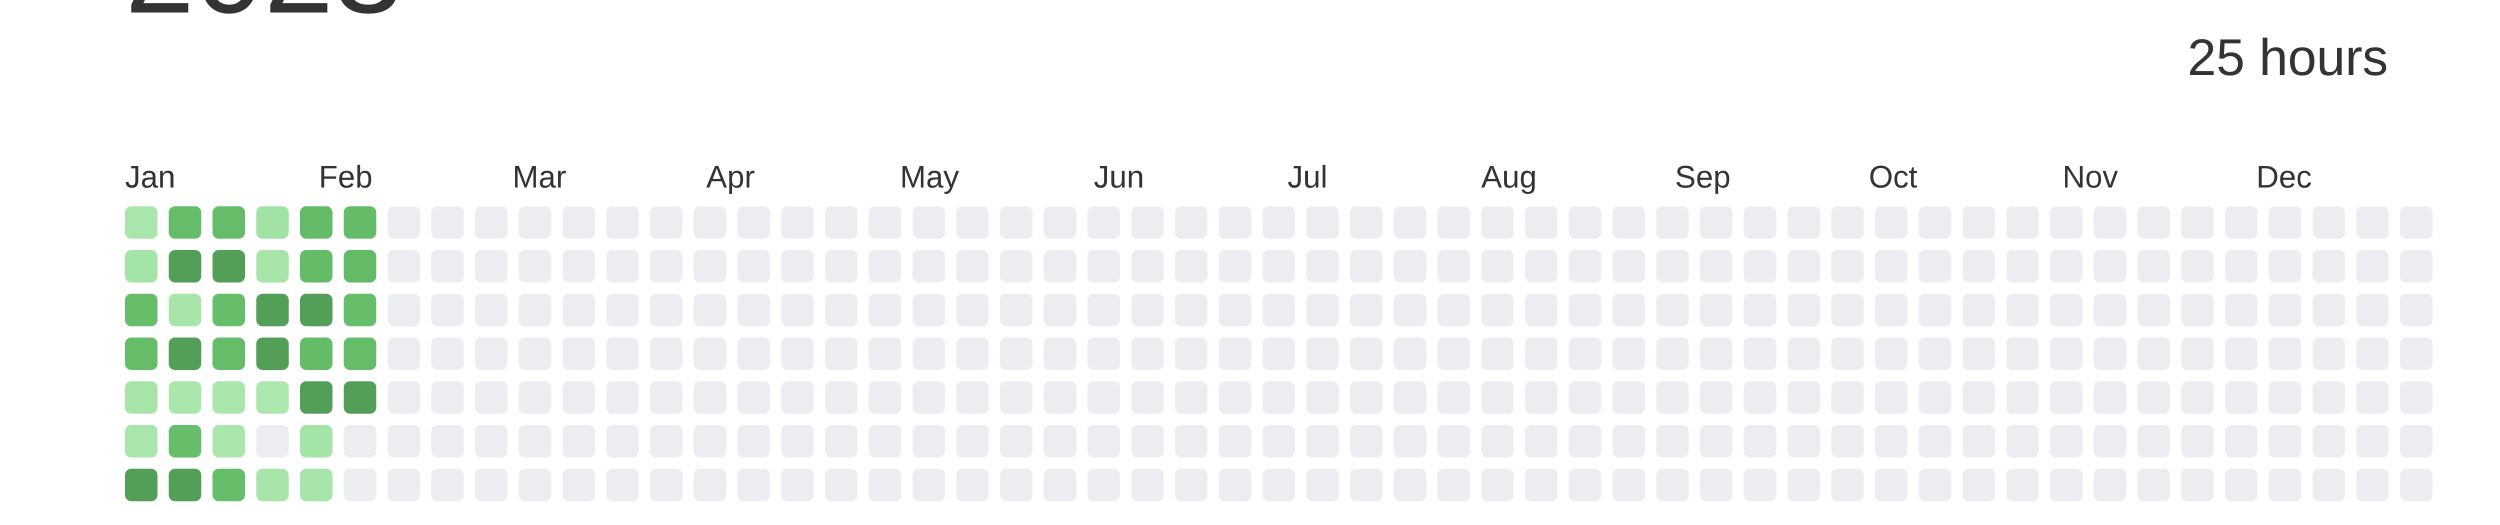
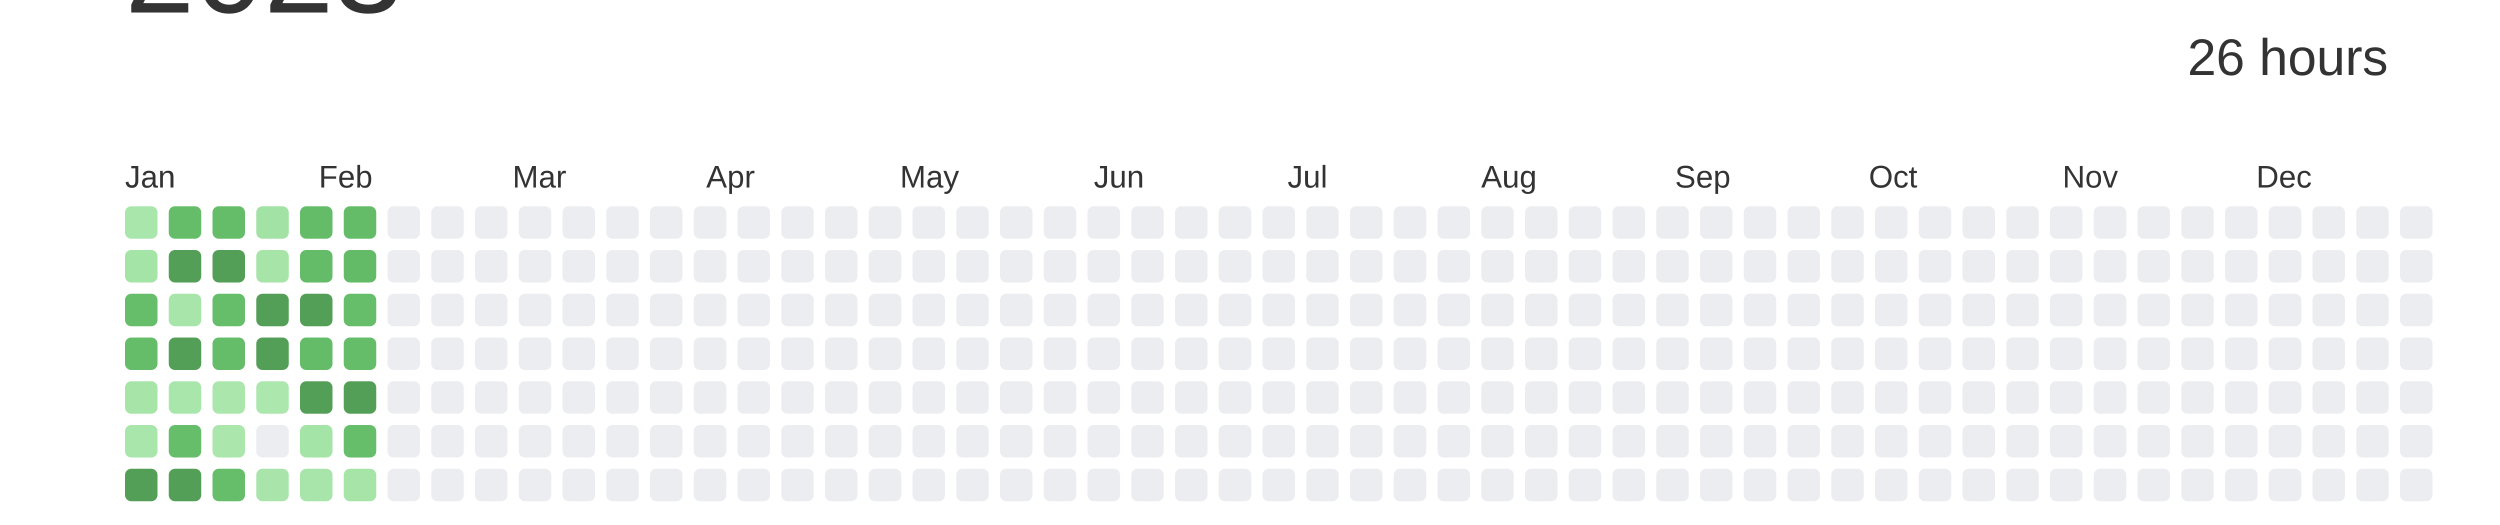
<svg xmlns="http://www.w3.org/2000/svg" baseProfile="full" height="42mm" version="1.1" viewBox="0,0,200,42" width="200mm">
  <defs />
  <rect fill="#ffffff" height="42" width="200" x="0" y="0" />
  <text alignment-baseline="hanging" fill="#333333" style="font-size:10.0px; font-family:Arial;" x="10" y="1">2023</text>
-   <text alignment-baseline="hanging" fill="#333333" style="font-size:4.125px; font-family:Arial;" x="175" y="6">25 hours</text>
+   <text alignment-baseline="hanging" fill="#333333" style="font-size:4.125px; font-family:Arial;" x="175" y="6">26 hours</text>
  <text fill="#333333" style="font-size:2.5px; font-family:Arial" x="10.0" y="15">Jan</text>
  <text fill="#333333" style="font-size:2.5px; font-family:Arial" x="25.5" y="15">Feb</text>
  <text fill="#333333" style="font-size:2.5px; font-family:Arial" x="41.0" y="15">Mar</text>
  <text fill="#333333" style="font-size:2.5px; font-family:Arial" x="56.5" y="15">Apr</text>
  <text fill="#333333" style="font-size:2.5px; font-family:Arial" x="72.0" y="15">May</text>
  <text fill="#333333" style="font-size:2.5px; font-family:Arial" x="87.5" y="15">Jun</text>
  <text fill="#333333" style="font-size:2.5px; font-family:Arial" x="103.0" y="15">Jul</text>
  <text fill="#333333" style="font-size:2.5px; font-family:Arial" x="118.5" y="15">Aug</text>
  <text fill="#333333" style="font-size:2.5px; font-family:Arial" x="134.0" y="15">Sep</text>
  <text fill="#333333" style="font-size:2.5px; font-family:Arial" x="149.5" y="15">Oct</text>
  <text fill="#333333" style="font-size:2.5px; font-family:Arial" x="165.0" y="15">Nov</text>
  <text fill="#333333" style="font-size:2.5px; font-family:Arial" x="180.5" y="15">Dec</text>
  <rect fill="#a9e6ab" height="2.6" rx="0.5" ry="0.5" width="2.6" x="10.0" y="16.5" />
  <rect fill="#a5e4a7" height="2.6" rx="0.5" ry="0.5" width="2.6" x="10.0" y="20.0" />
  <rect fill="#66be6b" height="2.6" rx="0.5" ry="0.5" width="2.6" x="10.0" y="23.5" />
  <rect fill="#65bd6a" height="2.6" rx="0.5" ry="0.5" width="2.6" x="10.0" y="27.0" />
  <rect fill="#a6e4a8" height="2.6" rx="0.5" ry="0.5" width="2.6" x="10.0" y="30.5" />
  <rect fill="#a9e6ab" height="2.6" rx="0.5" ry="0.5" width="2.6" x="10.0" y="34.0" />
  <rect fill="#549F57" height="2.6" rx="0.5" ry="0.5" width="2.6" x="10.0" y="37.5" />
  <rect fill="#65bd6a" height="2.6" rx="0.5" ry="0.5" width="2.6" x="13.5" y="16.5" />
  <rect fill="#549F57" height="2.6" rx="0.5" ry="0.5" width="2.6" x="13.5" y="20.0" />
  <rect fill="#a8e5aa" height="2.6" rx="0.5" ry="0.5" width="2.6" x="13.5" y="23.5" />
  <rect fill="#549F57" height="2.6" rx="0.5" ry="0.5" width="2.6" x="13.5" y="27.0" />
  <rect fill="#a9e6ab" height="2.6" rx="0.5" ry="0.5" width="2.6" x="13.5" y="30.5" />
  <rect fill="#66be6b" height="2.6" rx="0.5" ry="0.5" width="2.6" x="13.5" y="34.0" />
  <rect fill="#549F57" height="2.6" rx="0.5" ry="0.5" width="2.6" x="13.5" y="37.5" />
  <rect fill="#65bd69" height="2.6" rx="0.5" ry="0.5" width="2.6" x="17.0" y="16.5" />
  <rect fill="#549F57" height="2.6" rx="0.5" ry="0.5" width="2.6" x="17.0" y="20.0" />
  <rect fill="#66be6b" height="2.6" rx="0.5" ry="0.5" width="2.6" x="17.0" y="23.5" />
  <rect fill="#65bd6a" height="2.6" rx="0.5" ry="0.5" width="2.6" x="17.0" y="27.0" />
  <rect fill="#abe7ad" height="2.6" rx="0.5" ry="0.5" width="2.6" x="17.0" y="30.5" />
  <rect fill="#abe6ad" height="2.6" rx="0.5" ry="0.5" width="2.6" x="17.0" y="34.0" />
  <rect fill="#66be6b" height="2.6" rx="0.5" ry="0.5" width="2.6" x="17.0" y="37.5" />
  <rect fill="#a2e2a4" height="2.6" rx="0.5" ry="0.5" width="2.6" x="20.5" y="16.5" />
  <rect fill="#a6e4a8" height="2.6" rx="0.5" ry="0.5" width="2.6" x="20.5" y="20.0" />
  <rect fill="#549F57" height="2.6" rx="0.5" ry="0.5" width="2.6" x="20.5" y="23.5" />
  <rect fill="#549F57" height="2.6" rx="0.5" ry="0.5" width="2.6" x="20.5" y="27.0" />
  <rect fill="#ace7ae" height="2.6" rx="0.5" ry="0.5" width="2.6" x="20.5" y="30.5" />
  <rect fill="#EBEDF0" height="2.6" rx="0.5" ry="0.5" width="2.6" x="20.5" y="34.0" />
  <rect fill="#a9e5ab" height="2.6" rx="0.5" ry="0.5" width="2.6" x="20.5" y="37.5" />
  <rect fill="#64bc69" height="2.6" rx="0.5" ry="0.5" width="2.6" x="24.0" y="16.5" />
  <rect fill="#64bc68" height="2.6" rx="0.5" ry="0.5" width="2.6" x="24.0" y="20.0" />
  <rect fill="#549F57" height="2.6" rx="0.5" ry="0.5" width="2.6" x="24.0" y="23.5" />
  <rect fill="#64bc69" height="2.6" rx="0.5" ry="0.5" width="2.6" x="24.0" y="27.0" />
  <rect fill="#549F57" height="2.6" rx="0.5" ry="0.5" width="2.6" x="24.0" y="30.5" />
  <rect fill="#a4e4a7" height="2.6" rx="0.5" ry="0.5" width="2.6" x="24.0" y="34.0" />
  <rect fill="#a8e5aa" height="2.6" rx="0.5" ry="0.5" width="2.6" x="24.0" y="37.5" />
  <rect fill="#64bc69" height="2.6" rx="0.5" ry="0.5" width="2.6" x="27.5" y="16.5" />
  <rect fill="#63bb68" height="2.6" rx="0.5" ry="0.5" width="2.6" x="27.5" y="20.0" />
  <rect fill="#66be6b" height="2.6" rx="0.5" ry="0.5" width="2.6" x="27.5" y="23.5" />
  <rect fill="#65bd6a" height="2.6" rx="0.5" ry="0.5" width="2.6" x="27.5" y="27.0" />
  <rect fill="#549F57" height="2.6" rx="0.5" ry="0.5" width="2.6" x="27.5" y="30.5" />
-   <rect fill="#EBEDF0" height="2.6" rx="0.5" ry="0.5" width="2.6" x="27.5" y="34.0" />
-   <rect fill="#EBEDF0" height="2.6" rx="0.5" ry="0.5" width="2.6" x="27.5" y="37.5" />
+   <rect fill="#66be6a" height="2.6" rx="0.5" ry="0.5" width="2.6" x="27.5" y="34.0" />
+   <rect fill="#a6e4a8" height="2.6" rx="0.5" ry="0.5" width="2.6" x="27.5" y="37.5" />
  <rect fill="#EBEDF0" height="2.6" rx="0.5" ry="0.5" width="2.6" x="31.0" y="16.5" />
  <rect fill="#EBEDF0" height="2.6" rx="0.5" ry="0.5" width="2.6" x="31.0" y="20.0" />
  <rect fill="#EBEDF0" height="2.6" rx="0.5" ry="0.5" width="2.6" x="31.0" y="23.5" />
  <rect fill="#EBEDF0" height="2.6" rx="0.5" ry="0.5" width="2.6" x="31.0" y="27.0" />
  <rect fill="#EBEDF0" height="2.6" rx="0.5" ry="0.5" width="2.6" x="31.0" y="30.5" />
  <rect fill="#EBEDF0" height="2.6" rx="0.5" ry="0.5" width="2.6" x="31.0" y="34.0" />
  <rect fill="#EBEDF0" height="2.6" rx="0.5" ry="0.5" width="2.6" x="31.0" y="37.5" />
  <rect fill="#EBEDF0" height="2.6" rx="0.5" ry="0.5" width="2.6" x="34.5" y="16.5" />
  <rect fill="#EBEDF0" height="2.6" rx="0.5" ry="0.5" width="2.6" x="34.5" y="20.0" />
  <rect fill="#EBEDF0" height="2.6" rx="0.5" ry="0.5" width="2.6" x="34.5" y="23.5" />
  <rect fill="#EBEDF0" height="2.6" rx="0.5" ry="0.5" width="2.6" x="34.5" y="27.0" />
  <rect fill="#EBEDF0" height="2.6" rx="0.5" ry="0.5" width="2.6" x="34.5" y="30.5" />
  <rect fill="#EBEDF0" height="2.6" rx="0.5" ry="0.5" width="2.6" x="34.5" y="34.0" />
  <rect fill="#EBEDF0" height="2.6" rx="0.5" ry="0.5" width="2.6" x="34.5" y="37.5" />
  <rect fill="#EBEDF0" height="2.6" rx="0.5" ry="0.5" width="2.6" x="38.0" y="16.5" />
  <rect fill="#EBEDF0" height="2.6" rx="0.5" ry="0.5" width="2.6" x="38.0" y="20.0" />
  <rect fill="#EBEDF0" height="2.6" rx="0.5" ry="0.5" width="2.6" x="38.0" y="23.5" />
  <rect fill="#EBEDF0" height="2.6" rx="0.5" ry="0.5" width="2.6" x="38.0" y="27.0" />
  <rect fill="#EBEDF0" height="2.6" rx="0.5" ry="0.5" width="2.6" x="38.0" y="30.5" />
  <rect fill="#EBEDF0" height="2.6" rx="0.5" ry="0.5" width="2.6" x="38.0" y="34.0" />
  <rect fill="#EBEDF0" height="2.6" rx="0.5" ry="0.5" width="2.6" x="38.0" y="37.5" />
  <rect fill="#EBEDF0" height="2.6" rx="0.5" ry="0.5" width="2.6" x="41.5" y="16.5" />
  <rect fill="#EBEDF0" height="2.6" rx="0.5" ry="0.5" width="2.6" x="41.5" y="20.0" />
  <rect fill="#EBEDF0" height="2.6" rx="0.5" ry="0.5" width="2.6" x="41.5" y="23.5" />
  <rect fill="#EBEDF0" height="2.6" rx="0.5" ry="0.5" width="2.6" x="41.5" y="27.0" />
  <rect fill="#EBEDF0" height="2.6" rx="0.5" ry="0.5" width="2.6" x="41.5" y="30.5" />
  <rect fill="#EBEDF0" height="2.6" rx="0.5" ry="0.5" width="2.6" x="41.5" y="34.0" />
  <rect fill="#EBEDF0" height="2.6" rx="0.5" ry="0.5" width="2.6" x="41.5" y="37.5" />
  <rect fill="#EBEDF0" height="2.6" rx="0.5" ry="0.5" width="2.6" x="45.0" y="16.5" />
  <rect fill="#EBEDF0" height="2.6" rx="0.5" ry="0.5" width="2.6" x="45.0" y="20.0" />
  <rect fill="#EBEDF0" height="2.6" rx="0.5" ry="0.5" width="2.6" x="45.0" y="23.5" />
  <rect fill="#EBEDF0" height="2.6" rx="0.5" ry="0.5" width="2.6" x="45.0" y="27.0" />
  <rect fill="#EBEDF0" height="2.6" rx="0.5" ry="0.5" width="2.6" x="45.0" y="30.5" />
  <rect fill="#EBEDF0" height="2.6" rx="0.5" ry="0.5" width="2.6" x="45.0" y="34.0" />
  <rect fill="#EBEDF0" height="2.6" rx="0.5" ry="0.5" width="2.6" x="45.0" y="37.5" />
  <rect fill="#EBEDF0" height="2.6" rx="0.5" ry="0.5" width="2.6" x="48.5" y="16.5" />
  <rect fill="#EBEDF0" height="2.6" rx="0.5" ry="0.5" width="2.6" x="48.5" y="20.0" />
  <rect fill="#EBEDF0" height="2.6" rx="0.5" ry="0.5" width="2.6" x="48.5" y="23.5" />
  <rect fill="#EBEDF0" height="2.6" rx="0.5" ry="0.5" width="2.6" x="48.5" y="27.0" />
  <rect fill="#EBEDF0" height="2.6" rx="0.5" ry="0.5" width="2.6" x="48.5" y="30.5" />
  <rect fill="#EBEDF0" height="2.6" rx="0.5" ry="0.5" width="2.6" x="48.5" y="34.0" />
  <rect fill="#EBEDF0" height="2.6" rx="0.5" ry="0.5" width="2.6" x="48.5" y="37.5" />
  <rect fill="#EBEDF0" height="2.6" rx="0.5" ry="0.5" width="2.6" x="52.0" y="16.5" />
  <rect fill="#EBEDF0" height="2.6" rx="0.5" ry="0.5" width="2.6" x="52.0" y="20.0" />
  <rect fill="#EBEDF0" height="2.6" rx="0.5" ry="0.5" width="2.6" x="52.0" y="23.5" />
  <rect fill="#EBEDF0" height="2.6" rx="0.5" ry="0.5" width="2.6" x="52.0" y="27.0" />
  <rect fill="#EBEDF0" height="2.6" rx="0.5" ry="0.5" width="2.6" x="52.0" y="30.5" />
  <rect fill="#EBEDF0" height="2.6" rx="0.5" ry="0.5" width="2.6" x="52.0" y="34.0" />
  <rect fill="#EBEDF0" height="2.6" rx="0.5" ry="0.5" width="2.6" x="52.0" y="37.5" />
  <rect fill="#EBEDF0" height="2.6" rx="0.5" ry="0.5" width="2.6" x="55.5" y="16.5" />
  <rect fill="#EBEDF0" height="2.6" rx="0.5" ry="0.5" width="2.6" x="55.5" y="20.0" />
  <rect fill="#EBEDF0" height="2.6" rx="0.5" ry="0.5" width="2.6" x="55.5" y="23.5" />
  <rect fill="#EBEDF0" height="2.6" rx="0.5" ry="0.5" width="2.6" x="55.5" y="27.0" />
  <rect fill="#EBEDF0" height="2.6" rx="0.5" ry="0.5" width="2.6" x="55.5" y="30.5" />
  <rect fill="#EBEDF0" height="2.6" rx="0.5" ry="0.5" width="2.6" x="55.5" y="34.0" />
  <rect fill="#EBEDF0" height="2.6" rx="0.5" ry="0.5" width="2.6" x="55.5" y="37.5" />
  <rect fill="#EBEDF0" height="2.6" rx="0.5" ry="0.5" width="2.6" x="59.0" y="16.5" />
  <rect fill="#EBEDF0" height="2.6" rx="0.5" ry="0.5" width="2.6" x="59.0" y="20.0" />
  <rect fill="#EBEDF0" height="2.6" rx="0.5" ry="0.5" width="2.6" x="59.0" y="23.5" />
  <rect fill="#EBEDF0" height="2.6" rx="0.5" ry="0.5" width="2.6" x="59.0" y="27.0" />
  <rect fill="#EBEDF0" height="2.6" rx="0.5" ry="0.5" width="2.6" x="59.0" y="30.5" />
  <rect fill="#EBEDF0" height="2.6" rx="0.5" ry="0.5" width="2.6" x="59.0" y="34.0" />
  <rect fill="#EBEDF0" height="2.6" rx="0.5" ry="0.5" width="2.6" x="59.0" y="37.5" />
  <rect fill="#EBEDF0" height="2.6" rx="0.5" ry="0.5" width="2.6" x="62.5" y="16.5" />
  <rect fill="#EBEDF0" height="2.6" rx="0.5" ry="0.5" width="2.6" x="62.5" y="20.0" />
  <rect fill="#EBEDF0" height="2.6" rx="0.5" ry="0.5" width="2.6" x="62.5" y="23.5" />
  <rect fill="#EBEDF0" height="2.6" rx="0.5" ry="0.5" width="2.6" x="62.5" y="27.0" />
  <rect fill="#EBEDF0" height="2.6" rx="0.5" ry="0.5" width="2.6" x="62.5" y="30.5" />
  <rect fill="#EBEDF0" height="2.6" rx="0.5" ry="0.5" width="2.6" x="62.5" y="34.0" />
  <rect fill="#EBEDF0" height="2.6" rx="0.5" ry="0.5" width="2.6" x="62.5" y="37.5" />
  <rect fill="#EBEDF0" height="2.6" rx="0.5" ry="0.5" width="2.6" x="66.0" y="16.5" />
  <rect fill="#EBEDF0" height="2.6" rx="0.5" ry="0.5" width="2.6" x="66.0" y="20.0" />
  <rect fill="#EBEDF0" height="2.6" rx="0.5" ry="0.5" width="2.6" x="66.0" y="23.5" />
  <rect fill="#EBEDF0" height="2.6" rx="0.5" ry="0.5" width="2.6" x="66.0" y="27.0" />
  <rect fill="#EBEDF0" height="2.6" rx="0.5" ry="0.5" width="2.6" x="66.0" y="30.5" />
  <rect fill="#EBEDF0" height="2.6" rx="0.5" ry="0.5" width="2.6" x="66.0" y="34.0" />
  <rect fill="#EBEDF0" height="2.6" rx="0.5" ry="0.5" width="2.6" x="66.0" y="37.5" />
  <rect fill="#EBEDF0" height="2.6" rx="0.5" ry="0.5" width="2.6" x="69.5" y="16.5" />
  <rect fill="#EBEDF0" height="2.6" rx="0.5" ry="0.5" width="2.6" x="69.5" y="20.0" />
  <rect fill="#EBEDF0" height="2.6" rx="0.5" ry="0.5" width="2.6" x="69.5" y="23.5" />
  <rect fill="#EBEDF0" height="2.6" rx="0.5" ry="0.5" width="2.6" x="69.5" y="27.0" />
  <rect fill="#EBEDF0" height="2.6" rx="0.5" ry="0.5" width="2.6" x="69.5" y="30.5" />
  <rect fill="#EBEDF0" height="2.6" rx="0.5" ry="0.5" width="2.6" x="69.5" y="34.0" />
  <rect fill="#EBEDF0" height="2.6" rx="0.5" ry="0.5" width="2.6" x="69.5" y="37.5" />
  <rect fill="#EBEDF0" height="2.6" rx="0.5" ry="0.5" width="2.6" x="73.0" y="16.5" />
  <rect fill="#EBEDF0" height="2.6" rx="0.5" ry="0.5" width="2.6" x="73.0" y="20.0" />
  <rect fill="#EBEDF0" height="2.6" rx="0.5" ry="0.5" width="2.6" x="73.0" y="23.5" />
  <rect fill="#EBEDF0" height="2.6" rx="0.5" ry="0.5" width="2.6" x="73.0" y="27.0" />
  <rect fill="#EBEDF0" height="2.6" rx="0.5" ry="0.5" width="2.6" x="73.0" y="30.5" />
  <rect fill="#EBEDF0" height="2.6" rx="0.5" ry="0.5" width="2.6" x="73.0" y="34.0" />
  <rect fill="#EBEDF0" height="2.6" rx="0.5" ry="0.5" width="2.6" x="73.0" y="37.5" />
  <rect fill="#EBEDF0" height="2.6" rx="0.5" ry="0.5" width="2.6" x="76.5" y="16.5" />
  <rect fill="#EBEDF0" height="2.6" rx="0.5" ry="0.5" width="2.6" x="76.5" y="20.0" />
  <rect fill="#EBEDF0" height="2.6" rx="0.5" ry="0.5" width="2.6" x="76.5" y="23.5" />
  <rect fill="#EBEDF0" height="2.6" rx="0.5" ry="0.5" width="2.6" x="76.5" y="27.0" />
  <rect fill="#EBEDF0" height="2.6" rx="0.5" ry="0.5" width="2.6" x="76.5" y="30.5" />
  <rect fill="#EBEDF0" height="2.6" rx="0.5" ry="0.5" width="2.6" x="76.5" y="34.0" />
  <rect fill="#EBEDF0" height="2.6" rx="0.5" ry="0.5" width="2.6" x="76.5" y="37.5" />
  <rect fill="#EBEDF0" height="2.6" rx="0.5" ry="0.5" width="2.6" x="80.0" y="16.5" />
  <rect fill="#EBEDF0" height="2.6" rx="0.5" ry="0.5" width="2.6" x="80.0" y="20.0" />
  <rect fill="#EBEDF0" height="2.6" rx="0.5" ry="0.5" width="2.6" x="80.0" y="23.5" />
  <rect fill="#EBEDF0" height="2.6" rx="0.5" ry="0.5" width="2.6" x="80.0" y="27.0" />
  <rect fill="#EBEDF0" height="2.6" rx="0.5" ry="0.5" width="2.6" x="80.0" y="30.5" />
  <rect fill="#EBEDF0" height="2.6" rx="0.5" ry="0.5" width="2.6" x="80.0" y="34.0" />
  <rect fill="#EBEDF0" height="2.6" rx="0.5" ry="0.5" width="2.6" x="80.0" y="37.5" />
  <rect fill="#EBEDF0" height="2.6" rx="0.5" ry="0.5" width="2.6" x="83.5" y="16.5" />
  <rect fill="#EBEDF0" height="2.6" rx="0.5" ry="0.5" width="2.6" x="83.5" y="20.0" />
  <rect fill="#EBEDF0" height="2.6" rx="0.5" ry="0.5" width="2.6" x="83.5" y="23.5" />
  <rect fill="#EBEDF0" height="2.6" rx="0.5" ry="0.5" width="2.6" x="83.5" y="27.0" />
  <rect fill="#EBEDF0" height="2.6" rx="0.5" ry="0.5" width="2.6" x="83.5" y="30.5" />
  <rect fill="#EBEDF0" height="2.6" rx="0.5" ry="0.5" width="2.6" x="83.5" y="34.0" />
  <rect fill="#EBEDF0" height="2.6" rx="0.5" ry="0.5" width="2.6" x="83.5" y="37.5" />
  <rect fill="#EBEDF0" height="2.6" rx="0.5" ry="0.5" width="2.6" x="87.0" y="16.5" />
  <rect fill="#EBEDF0" height="2.6" rx="0.5" ry="0.5" width="2.6" x="87.0" y="20.0" />
  <rect fill="#EBEDF0" height="2.6" rx="0.5" ry="0.5" width="2.6" x="87.0" y="23.5" />
  <rect fill="#EBEDF0" height="2.6" rx="0.5" ry="0.5" width="2.6" x="87.0" y="27.0" />
  <rect fill="#EBEDF0" height="2.6" rx="0.5" ry="0.5" width="2.6" x="87.0" y="30.5" />
  <rect fill="#EBEDF0" height="2.6" rx="0.5" ry="0.5" width="2.6" x="87.0" y="34.0" />
  <rect fill="#EBEDF0" height="2.6" rx="0.5" ry="0.5" width="2.6" x="87.0" y="37.5" />
  <rect fill="#EBEDF0" height="2.6" rx="0.5" ry="0.5" width="2.6" x="90.5" y="16.5" />
  <rect fill="#EBEDF0" height="2.6" rx="0.5" ry="0.5" width="2.6" x="90.5" y="20.0" />
  <rect fill="#EBEDF0" height="2.6" rx="0.5" ry="0.5" width="2.6" x="90.5" y="23.5" />
  <rect fill="#EBEDF0" height="2.6" rx="0.5" ry="0.5" width="2.6" x="90.5" y="27.0" />
  <rect fill="#EBEDF0" height="2.6" rx="0.5" ry="0.5" width="2.6" x="90.5" y="30.5" />
  <rect fill="#EBEDF0" height="2.6" rx="0.5" ry="0.5" width="2.6" x="90.5" y="34.0" />
  <rect fill="#EBEDF0" height="2.6" rx="0.5" ry="0.5" width="2.6" x="90.5" y="37.5" />
  <rect fill="#EBEDF0" height="2.6" rx="0.5" ry="0.5" width="2.6" x="94.0" y="16.5" />
  <rect fill="#EBEDF0" height="2.6" rx="0.5" ry="0.5" width="2.6" x="94.0" y="20.0" />
  <rect fill="#EBEDF0" height="2.6" rx="0.5" ry="0.5" width="2.6" x="94.0" y="23.5" />
  <rect fill="#EBEDF0" height="2.6" rx="0.5" ry="0.5" width="2.6" x="94.0" y="27.0" />
  <rect fill="#EBEDF0" height="2.6" rx="0.5" ry="0.5" width="2.6" x="94.0" y="30.5" />
  <rect fill="#EBEDF0" height="2.6" rx="0.5" ry="0.5" width="2.6" x="94.0" y="34.0" />
  <rect fill="#EBEDF0" height="2.6" rx="0.5" ry="0.5" width="2.6" x="94.0" y="37.5" />
  <rect fill="#EBEDF0" height="2.6" rx="0.5" ry="0.5" width="2.6" x="97.5" y="16.5" />
  <rect fill="#EBEDF0" height="2.6" rx="0.5" ry="0.5" width="2.6" x="97.5" y="20.0" />
  <rect fill="#EBEDF0" height="2.6" rx="0.5" ry="0.5" width="2.6" x="97.5" y="23.5" />
  <rect fill="#EBEDF0" height="2.6" rx="0.5" ry="0.5" width="2.6" x="97.5" y="27.0" />
  <rect fill="#EBEDF0" height="2.6" rx="0.5" ry="0.5" width="2.6" x="97.5" y="30.5" />
  <rect fill="#EBEDF0" height="2.6" rx="0.5" ry="0.5" width="2.6" x="97.5" y="34.0" />
  <rect fill="#EBEDF0" height="2.6" rx="0.5" ry="0.5" width="2.6" x="97.5" y="37.5" />
  <rect fill="#EBEDF0" height="2.6" rx="0.5" ry="0.5" width="2.6" x="101.0" y="16.5" />
  <rect fill="#EBEDF0" height="2.6" rx="0.5" ry="0.5" width="2.6" x="101.0" y="20.0" />
  <rect fill="#EBEDF0" height="2.6" rx="0.5" ry="0.5" width="2.6" x="101.0" y="23.5" />
  <rect fill="#EBEDF0" height="2.6" rx="0.5" ry="0.5" width="2.6" x="101.0" y="27.0" />
  <rect fill="#EBEDF0" height="2.6" rx="0.5" ry="0.5" width="2.6" x="101.0" y="30.5" />
  <rect fill="#EBEDF0" height="2.6" rx="0.5" ry="0.5" width="2.6" x="101.0" y="34.0" />
  <rect fill="#EBEDF0" height="2.6" rx="0.5" ry="0.5" width="2.6" x="101.0" y="37.5" />
  <rect fill="#EBEDF0" height="2.6" rx="0.5" ry="0.5" width="2.6" x="104.5" y="16.5" />
  <rect fill="#EBEDF0" height="2.6" rx="0.5" ry="0.5" width="2.6" x="104.5" y="20.0" />
  <rect fill="#EBEDF0" height="2.6" rx="0.5" ry="0.5" width="2.6" x="104.5" y="23.5" />
  <rect fill="#EBEDF0" height="2.6" rx="0.5" ry="0.5" width="2.6" x="104.5" y="27.0" />
  <rect fill="#EBEDF0" height="2.6" rx="0.5" ry="0.5" width="2.6" x="104.5" y="30.5" />
  <rect fill="#EBEDF0" height="2.6" rx="0.5" ry="0.5" width="2.6" x="104.5" y="34.0" />
  <rect fill="#EBEDF0" height="2.6" rx="0.5" ry="0.5" width="2.6" x="104.5" y="37.5" />
  <rect fill="#EBEDF0" height="2.6" rx="0.5" ry="0.5" width="2.6" x="108.0" y="16.5" />
  <rect fill="#EBEDF0" height="2.6" rx="0.5" ry="0.5" width="2.6" x="108.0" y="20.0" />
  <rect fill="#EBEDF0" height="2.6" rx="0.5" ry="0.5" width="2.6" x="108.0" y="23.5" />
  <rect fill="#EBEDF0" height="2.6" rx="0.5" ry="0.5" width="2.6" x="108.0" y="27.0" />
  <rect fill="#EBEDF0" height="2.6" rx="0.5" ry="0.5" width="2.6" x="108.0" y="30.5" />
  <rect fill="#EBEDF0" height="2.6" rx="0.5" ry="0.5" width="2.6" x="108.0" y="34.0" />
  <rect fill="#EBEDF0" height="2.6" rx="0.5" ry="0.5" width="2.6" x="108.0" y="37.5" />
  <rect fill="#EBEDF0" height="2.6" rx="0.5" ry="0.5" width="2.6" x="111.5" y="16.5" />
  <rect fill="#EBEDF0" height="2.6" rx="0.5" ry="0.5" width="2.6" x="111.5" y="20.0" />
  <rect fill="#EBEDF0" height="2.6" rx="0.5" ry="0.5" width="2.6" x="111.5" y="23.5" />
  <rect fill="#EBEDF0" height="2.6" rx="0.5" ry="0.5" width="2.6" x="111.5" y="27.0" />
  <rect fill="#EBEDF0" height="2.6" rx="0.5" ry="0.5" width="2.6" x="111.5" y="30.5" />
  <rect fill="#EBEDF0" height="2.6" rx="0.5" ry="0.5" width="2.6" x="111.5" y="34.0" />
  <rect fill="#EBEDF0" height="2.6" rx="0.5" ry="0.5" width="2.6" x="111.5" y="37.5" />
  <rect fill="#EBEDF0" height="2.6" rx="0.5" ry="0.5" width="2.6" x="115.0" y="16.5" />
  <rect fill="#EBEDF0" height="2.6" rx="0.5" ry="0.5" width="2.6" x="115.0" y="20.0" />
  <rect fill="#EBEDF0" height="2.6" rx="0.5" ry="0.5" width="2.6" x="115.0" y="23.5" />
  <rect fill="#EBEDF0" height="2.6" rx="0.5" ry="0.5" width="2.6" x="115.0" y="27.0" />
  <rect fill="#EBEDF0" height="2.6" rx="0.5" ry="0.5" width="2.6" x="115.0" y="30.5" />
  <rect fill="#EBEDF0" height="2.6" rx="0.5" ry="0.5" width="2.6" x="115.0" y="34.0" />
  <rect fill="#EBEDF0" height="2.6" rx="0.5" ry="0.5" width="2.6" x="115.0" y="37.5" />
  <rect fill="#EBEDF0" height="2.6" rx="0.5" ry="0.5" width="2.6" x="118.5" y="16.5" />
  <rect fill="#EBEDF0" height="2.6" rx="0.5" ry="0.5" width="2.6" x="118.5" y="20.0" />
  <rect fill="#EBEDF0" height="2.6" rx="0.5" ry="0.5" width="2.6" x="118.5" y="23.5" />
  <rect fill="#EBEDF0" height="2.6" rx="0.5" ry="0.5" width="2.6" x="118.5" y="27.0" />
  <rect fill="#EBEDF0" height="2.6" rx="0.5" ry="0.5" width="2.6" x="118.5" y="30.5" />
  <rect fill="#EBEDF0" height="2.6" rx="0.5" ry="0.5" width="2.6" x="118.5" y="34.0" />
  <rect fill="#EBEDF0" height="2.6" rx="0.5" ry="0.5" width="2.6" x="118.5" y="37.5" />
  <rect fill="#EBEDF0" height="2.6" rx="0.5" ry="0.5" width="2.6" x="122.0" y="16.5" />
  <rect fill="#EBEDF0" height="2.6" rx="0.5" ry="0.5" width="2.6" x="122.0" y="20.0" />
  <rect fill="#EBEDF0" height="2.6" rx="0.5" ry="0.5" width="2.6" x="122.0" y="23.5" />
  <rect fill="#EBEDF0" height="2.6" rx="0.5" ry="0.5" width="2.6" x="122.0" y="27.0" />
  <rect fill="#EBEDF0" height="2.6" rx="0.5" ry="0.5" width="2.6" x="122.0" y="30.5" />
  <rect fill="#EBEDF0" height="2.6" rx="0.5" ry="0.5" width="2.6" x="122.0" y="34.0" />
  <rect fill="#EBEDF0" height="2.6" rx="0.5" ry="0.5" width="2.6" x="122.0" y="37.5" />
  <rect fill="#EBEDF0" height="2.6" rx="0.5" ry="0.5" width="2.6" x="125.5" y="16.5" />
  <rect fill="#EBEDF0" height="2.6" rx="0.5" ry="0.5" width="2.6" x="125.5" y="20.0" />
  <rect fill="#EBEDF0" height="2.6" rx="0.5" ry="0.5" width="2.6" x="125.5" y="23.5" />
  <rect fill="#EBEDF0" height="2.6" rx="0.5" ry="0.5" width="2.6" x="125.5" y="27.0" />
  <rect fill="#EBEDF0" height="2.6" rx="0.5" ry="0.5" width="2.6" x="125.5" y="30.5" />
  <rect fill="#EBEDF0" height="2.6" rx="0.5" ry="0.5" width="2.6" x="125.5" y="34.0" />
  <rect fill="#EBEDF0" height="2.6" rx="0.5" ry="0.5" width="2.6" x="125.5" y="37.5" />
  <rect fill="#EBEDF0" height="2.6" rx="0.5" ry="0.5" width="2.6" x="129.0" y="16.5" />
  <rect fill="#EBEDF0" height="2.6" rx="0.5" ry="0.5" width="2.6" x="129.0" y="20.0" />
  <rect fill="#EBEDF0" height="2.6" rx="0.5" ry="0.5" width="2.6" x="129.0" y="23.5" />
  <rect fill="#EBEDF0" height="2.6" rx="0.5" ry="0.5" width="2.6" x="129.0" y="27.0" />
  <rect fill="#EBEDF0" height="2.6" rx="0.5" ry="0.5" width="2.6" x="129.0" y="30.5" />
  <rect fill="#EBEDF0" height="2.6" rx="0.5" ry="0.5" width="2.6" x="129.0" y="34.0" />
  <rect fill="#EBEDF0" height="2.6" rx="0.5" ry="0.5" width="2.6" x="129.0" y="37.5" />
  <rect fill="#EBEDF0" height="2.6" rx="0.5" ry="0.5" width="2.6" x="132.5" y="16.5" />
  <rect fill="#EBEDF0" height="2.6" rx="0.5" ry="0.5" width="2.6" x="132.5" y="20.0" />
  <rect fill="#EBEDF0" height="2.6" rx="0.5" ry="0.5" width="2.6" x="132.5" y="23.5" />
  <rect fill="#EBEDF0" height="2.6" rx="0.5" ry="0.5" width="2.6" x="132.5" y="27.0" />
  <rect fill="#EBEDF0" height="2.6" rx="0.5" ry="0.5" width="2.6" x="132.5" y="30.5" />
  <rect fill="#EBEDF0" height="2.6" rx="0.5" ry="0.5" width="2.6" x="132.5" y="34.0" />
  <rect fill="#EBEDF0" height="2.6" rx="0.5" ry="0.5" width="2.6" x="132.5" y="37.5" />
  <rect fill="#EBEDF0" height="2.6" rx="0.5" ry="0.5" width="2.6" x="136.0" y="16.5" />
  <rect fill="#EBEDF0" height="2.6" rx="0.5" ry="0.5" width="2.6" x="136.0" y="20.0" />
  <rect fill="#EBEDF0" height="2.6" rx="0.5" ry="0.5" width="2.6" x="136.0" y="23.5" />
  <rect fill="#EBEDF0" height="2.6" rx="0.5" ry="0.5" width="2.6" x="136.0" y="27.0" />
  <rect fill="#EBEDF0" height="2.6" rx="0.5" ry="0.5" width="2.6" x="136.0" y="30.5" />
  <rect fill="#EBEDF0" height="2.6" rx="0.5" ry="0.5" width="2.6" x="136.0" y="34.0" />
  <rect fill="#EBEDF0" height="2.6" rx="0.5" ry="0.5" width="2.6" x="136.0" y="37.5" />
  <rect fill="#EBEDF0" height="2.6" rx="0.5" ry="0.5" width="2.6" x="139.5" y="16.5" />
  <rect fill="#EBEDF0" height="2.6" rx="0.5" ry="0.5" width="2.6" x="139.5" y="20.0" />
  <rect fill="#EBEDF0" height="2.6" rx="0.5" ry="0.5" width="2.6" x="139.5" y="23.5" />
  <rect fill="#EBEDF0" height="2.6" rx="0.5" ry="0.5" width="2.6" x="139.5" y="27.0" />
  <rect fill="#EBEDF0" height="2.6" rx="0.5" ry="0.5" width="2.6" x="139.5" y="30.5" />
  <rect fill="#EBEDF0" height="2.6" rx="0.5" ry="0.5" width="2.6" x="139.5" y="34.0" />
  <rect fill="#EBEDF0" height="2.6" rx="0.5" ry="0.5" width="2.6" x="139.5" y="37.5" />
  <rect fill="#EBEDF0" height="2.6" rx="0.5" ry="0.5" width="2.6" x="143.0" y="16.5" />
  <rect fill="#EBEDF0" height="2.6" rx="0.5" ry="0.5" width="2.6" x="143.0" y="20.0" />
  <rect fill="#EBEDF0" height="2.6" rx="0.5" ry="0.5" width="2.6" x="143.0" y="23.5" />
  <rect fill="#EBEDF0" height="2.6" rx="0.5" ry="0.5" width="2.6" x="143.0" y="27.0" />
  <rect fill="#EBEDF0" height="2.6" rx="0.5" ry="0.5" width="2.6" x="143.0" y="30.5" />
  <rect fill="#EBEDF0" height="2.6" rx="0.5" ry="0.5" width="2.6" x="143.0" y="34.0" />
  <rect fill="#EBEDF0" height="2.6" rx="0.5" ry="0.5" width="2.6" x="143.0" y="37.5" />
  <rect fill="#EBEDF0" height="2.6" rx="0.5" ry="0.5" width="2.6" x="146.5" y="16.5" />
  <rect fill="#EBEDF0" height="2.6" rx="0.5" ry="0.5" width="2.6" x="146.5" y="20.0" />
  <rect fill="#EBEDF0" height="2.6" rx="0.5" ry="0.5" width="2.6" x="146.5" y="23.5" />
  <rect fill="#EBEDF0" height="2.6" rx="0.5" ry="0.5" width="2.6" x="146.5" y="27.0" />
  <rect fill="#EBEDF0" height="2.6" rx="0.5" ry="0.5" width="2.6" x="146.5" y="30.5" />
  <rect fill="#EBEDF0" height="2.6" rx="0.5" ry="0.5" width="2.6" x="146.5" y="34.0" />
  <rect fill="#EBEDF0" height="2.6" rx="0.5" ry="0.5" width="2.6" x="146.5" y="37.5" />
  <rect fill="#EBEDF0" height="2.6" rx="0.5" ry="0.5" width="2.6" x="150.0" y="16.5" />
  <rect fill="#EBEDF0" height="2.6" rx="0.5" ry="0.5" width="2.6" x="150.0" y="20.0" />
  <rect fill="#EBEDF0" height="2.6" rx="0.5" ry="0.5" width="2.6" x="150.0" y="23.5" />
  <rect fill="#EBEDF0" height="2.6" rx="0.5" ry="0.5" width="2.6" x="150.0" y="27.0" />
  <rect fill="#EBEDF0" height="2.6" rx="0.5" ry="0.5" width="2.6" x="150.0" y="30.5" />
  <rect fill="#EBEDF0" height="2.6" rx="0.5" ry="0.5" width="2.6" x="150.0" y="34.0" />
  <rect fill="#EBEDF0" height="2.6" rx="0.5" ry="0.5" width="2.6" x="150.0" y="37.5" />
  <rect fill="#EBEDF0" height="2.6" rx="0.5" ry="0.5" width="2.6" x="153.5" y="16.5" />
  <rect fill="#EBEDF0" height="2.6" rx="0.5" ry="0.5" width="2.6" x="153.5" y="20.0" />
  <rect fill="#EBEDF0" height="2.6" rx="0.5" ry="0.5" width="2.6" x="153.5" y="23.5" />
  <rect fill="#EBEDF0" height="2.6" rx="0.5" ry="0.5" width="2.6" x="153.5" y="27.0" />
  <rect fill="#EBEDF0" height="2.6" rx="0.5" ry="0.5" width="2.6" x="153.5" y="30.5" />
  <rect fill="#EBEDF0" height="2.6" rx="0.5" ry="0.5" width="2.6" x="153.5" y="34.0" />
  <rect fill="#EBEDF0" height="2.6" rx="0.5" ry="0.5" width="2.6" x="153.5" y="37.5" />
  <rect fill="#EBEDF0" height="2.6" rx="0.5" ry="0.5" width="2.6" x="157.0" y="16.5" />
  <rect fill="#EBEDF0" height="2.6" rx="0.5" ry="0.5" width="2.6" x="157.0" y="20.0" />
  <rect fill="#EBEDF0" height="2.6" rx="0.5" ry="0.5" width="2.6" x="157.0" y="23.5" />
  <rect fill="#EBEDF0" height="2.6" rx="0.5" ry="0.5" width="2.6" x="157.0" y="27.0" />
  <rect fill="#EBEDF0" height="2.6" rx="0.5" ry="0.5" width="2.6" x="157.0" y="30.5" />
  <rect fill="#EBEDF0" height="2.6" rx="0.5" ry="0.5" width="2.6" x="157.0" y="34.0" />
  <rect fill="#EBEDF0" height="2.6" rx="0.5" ry="0.5" width="2.6" x="157.0" y="37.5" />
  <rect fill="#EBEDF0" height="2.6" rx="0.5" ry="0.5" width="2.6" x="160.5" y="16.5" />
  <rect fill="#EBEDF0" height="2.6" rx="0.5" ry="0.5" width="2.6" x="160.5" y="20.0" />
  <rect fill="#EBEDF0" height="2.6" rx="0.5" ry="0.5" width="2.6" x="160.5" y="23.5" />
  <rect fill="#EBEDF0" height="2.6" rx="0.5" ry="0.5" width="2.6" x="160.5" y="27.0" />
  <rect fill="#EBEDF0" height="2.6" rx="0.5" ry="0.5" width="2.6" x="160.5" y="30.5" />
  <rect fill="#EBEDF0" height="2.6" rx="0.5" ry="0.5" width="2.6" x="160.5" y="34.0" />
  <rect fill="#EBEDF0" height="2.6" rx="0.5" ry="0.5" width="2.6" x="160.5" y="37.5" />
  <rect fill="#EBEDF0" height="2.6" rx="0.5" ry="0.5" width="2.6" x="164.0" y="16.5" />
  <rect fill="#EBEDF0" height="2.6" rx="0.5" ry="0.5" width="2.6" x="164.0" y="20.0" />
  <rect fill="#EBEDF0" height="2.6" rx="0.5" ry="0.5" width="2.6" x="164.0" y="23.5" />
  <rect fill="#EBEDF0" height="2.6" rx="0.5" ry="0.5" width="2.6" x="164.0" y="27.0" />
  <rect fill="#EBEDF0" height="2.6" rx="0.5" ry="0.5" width="2.6" x="164.0" y="30.5" />
  <rect fill="#EBEDF0" height="2.6" rx="0.5" ry="0.5" width="2.6" x="164.0" y="34.0" />
  <rect fill="#EBEDF0" height="2.6" rx="0.5" ry="0.5" width="2.6" x="164.0" y="37.5" />
  <rect fill="#EBEDF0" height="2.6" rx="0.5" ry="0.5" width="2.6" x="167.5" y="16.5" />
  <rect fill="#EBEDF0" height="2.6" rx="0.5" ry="0.5" width="2.6" x="167.5" y="20.0" />
  <rect fill="#EBEDF0" height="2.6" rx="0.5" ry="0.5" width="2.6" x="167.5" y="23.5" />
  <rect fill="#EBEDF0" height="2.6" rx="0.5" ry="0.5" width="2.6" x="167.5" y="27.0" />
  <rect fill="#EBEDF0" height="2.6" rx="0.5" ry="0.5" width="2.6" x="167.5" y="30.5" />
  <rect fill="#EBEDF0" height="2.6" rx="0.5" ry="0.5" width="2.6" x="167.5" y="34.0" />
  <rect fill="#EBEDF0" height="2.6" rx="0.5" ry="0.5" width="2.6" x="167.5" y="37.5" />
  <rect fill="#EBEDF0" height="2.6" rx="0.5" ry="0.5" width="2.6" x="171.0" y="16.5" />
  <rect fill="#EBEDF0" height="2.6" rx="0.5" ry="0.5" width="2.6" x="171.0" y="20.0" />
  <rect fill="#EBEDF0" height="2.6" rx="0.5" ry="0.5" width="2.6" x="171.0" y="23.5" />
  <rect fill="#EBEDF0" height="2.6" rx="0.5" ry="0.5" width="2.6" x="171.0" y="27.0" />
  <rect fill="#EBEDF0" height="2.6" rx="0.5" ry="0.5" width="2.6" x="171.0" y="30.5" />
  <rect fill="#EBEDF0" height="2.6" rx="0.5" ry="0.5" width="2.6" x="171.0" y="34.0" />
  <rect fill="#EBEDF0" height="2.6" rx="0.5" ry="0.5" width="2.6" x="171.0" y="37.5" />
  <rect fill="#EBEDF0" height="2.6" rx="0.5" ry="0.5" width="2.6" x="174.5" y="16.5" />
  <rect fill="#EBEDF0" height="2.6" rx="0.5" ry="0.5" width="2.6" x="174.5" y="20.0" />
  <rect fill="#EBEDF0" height="2.6" rx="0.5" ry="0.5" width="2.6" x="174.5" y="23.5" />
  <rect fill="#EBEDF0" height="2.6" rx="0.5" ry="0.5" width="2.6" x="174.5" y="27.0" />
  <rect fill="#EBEDF0" height="2.6" rx="0.5" ry="0.5" width="2.6" x="174.5" y="30.5" />
  <rect fill="#EBEDF0" height="2.6" rx="0.5" ry="0.5" width="2.6" x="174.5" y="34.0" />
  <rect fill="#EBEDF0" height="2.6" rx="0.5" ry="0.5" width="2.6" x="174.5" y="37.5" />
  <rect fill="#EBEDF0" height="2.6" rx="0.5" ry="0.5" width="2.6" x="178.0" y="16.5" />
  <rect fill="#EBEDF0" height="2.6" rx="0.5" ry="0.5" width="2.6" x="178.0" y="20.0" />
  <rect fill="#EBEDF0" height="2.6" rx="0.5" ry="0.5" width="2.6" x="178.0" y="23.5" />
  <rect fill="#EBEDF0" height="2.6" rx="0.5" ry="0.5" width="2.6" x="178.0" y="27.0" />
  <rect fill="#EBEDF0" height="2.6" rx="0.5" ry="0.5" width="2.6" x="178.0" y="30.5" />
  <rect fill="#EBEDF0" height="2.6" rx="0.5" ry="0.5" width="2.6" x="178.0" y="34.0" />
  <rect fill="#EBEDF0" height="2.6" rx="0.5" ry="0.5" width="2.6" x="178.0" y="37.5" />
  <rect fill="#EBEDF0" height="2.6" rx="0.5" ry="0.5" width="2.6" x="181.5" y="16.5" />
  <rect fill="#EBEDF0" height="2.6" rx="0.5" ry="0.5" width="2.6" x="181.5" y="20.0" />
  <rect fill="#EBEDF0" height="2.6" rx="0.5" ry="0.5" width="2.6" x="181.5" y="23.5" />
  <rect fill="#EBEDF0" height="2.6" rx="0.5" ry="0.5" width="2.6" x="181.5" y="27.0" />
  <rect fill="#EBEDF0" height="2.6" rx="0.5" ry="0.5" width="2.6" x="181.5" y="30.5" />
  <rect fill="#EBEDF0" height="2.6" rx="0.5" ry="0.5" width="2.6" x="181.5" y="34.0" />
  <rect fill="#EBEDF0" height="2.6" rx="0.5" ry="0.5" width="2.6" x="181.5" y="37.5" />
  <rect fill="#EBEDF0" height="2.6" rx="0.5" ry="0.5" width="2.6" x="185.0" y="16.5" />
  <rect fill="#EBEDF0" height="2.6" rx="0.5" ry="0.5" width="2.6" x="185.0" y="20.0" />
  <rect fill="#EBEDF0" height="2.6" rx="0.5" ry="0.5" width="2.6" x="185.0" y="23.5" />
  <rect fill="#EBEDF0" height="2.6" rx="0.5" ry="0.5" width="2.6" x="185.0" y="27.0" />
  <rect fill="#EBEDF0" height="2.6" rx="0.5" ry="0.5" width="2.6" x="185.0" y="30.5" />
  <rect fill="#EBEDF0" height="2.6" rx="0.5" ry="0.5" width="2.6" x="185.0" y="34.0" />
  <rect fill="#EBEDF0" height="2.6" rx="0.5" ry="0.5" width="2.6" x="185.0" y="37.5" />
  <rect fill="#EBEDF0" height="2.6" rx="0.5" ry="0.5" width="2.6" x="188.5" y="16.5" />
  <rect fill="#EBEDF0" height="2.6" rx="0.5" ry="0.5" width="2.6" x="188.5" y="20.0" />
  <rect fill="#EBEDF0" height="2.6" rx="0.5" ry="0.5" width="2.6" x="188.5" y="23.5" />
  <rect fill="#EBEDF0" height="2.6" rx="0.5" ry="0.5" width="2.6" x="188.5" y="27.0" />
  <rect fill="#EBEDF0" height="2.6" rx="0.5" ry="0.5" width="2.6" x="188.5" y="30.5" />
  <rect fill="#EBEDF0" height="2.6" rx="0.5" ry="0.5" width="2.6" x="188.5" y="34.0" />
  <rect fill="#EBEDF0" height="2.6" rx="0.5" ry="0.5" width="2.6" x="188.5" y="37.5" />
  <rect fill="#EBEDF0" height="2.6" rx="0.5" ry="0.5" width="2.6" x="192.0" y="16.5" />
  <rect fill="#EBEDF0" height="2.6" rx="0.5" ry="0.5" width="2.6" x="192.0" y="20.0" />
  <rect fill="#EBEDF0" height="2.6" rx="0.5" ry="0.5" width="2.6" x="192.0" y="23.5" />
  <rect fill="#EBEDF0" height="2.6" rx="0.5" ry="0.5" width="2.6" x="192.0" y="27.0" />
  <rect fill="#EBEDF0" height="2.6" rx="0.5" ry="0.5" width="2.6" x="192.0" y="30.5" />
  <rect fill="#EBEDF0" height="2.6" rx="0.5" ry="0.5" width="2.6" x="192.0" y="34.0" />
  <rect fill="#EBEDF0" height="2.6" rx="0.5" ry="0.5" width="2.6" x="192.0" y="37.5" />
</svg>
